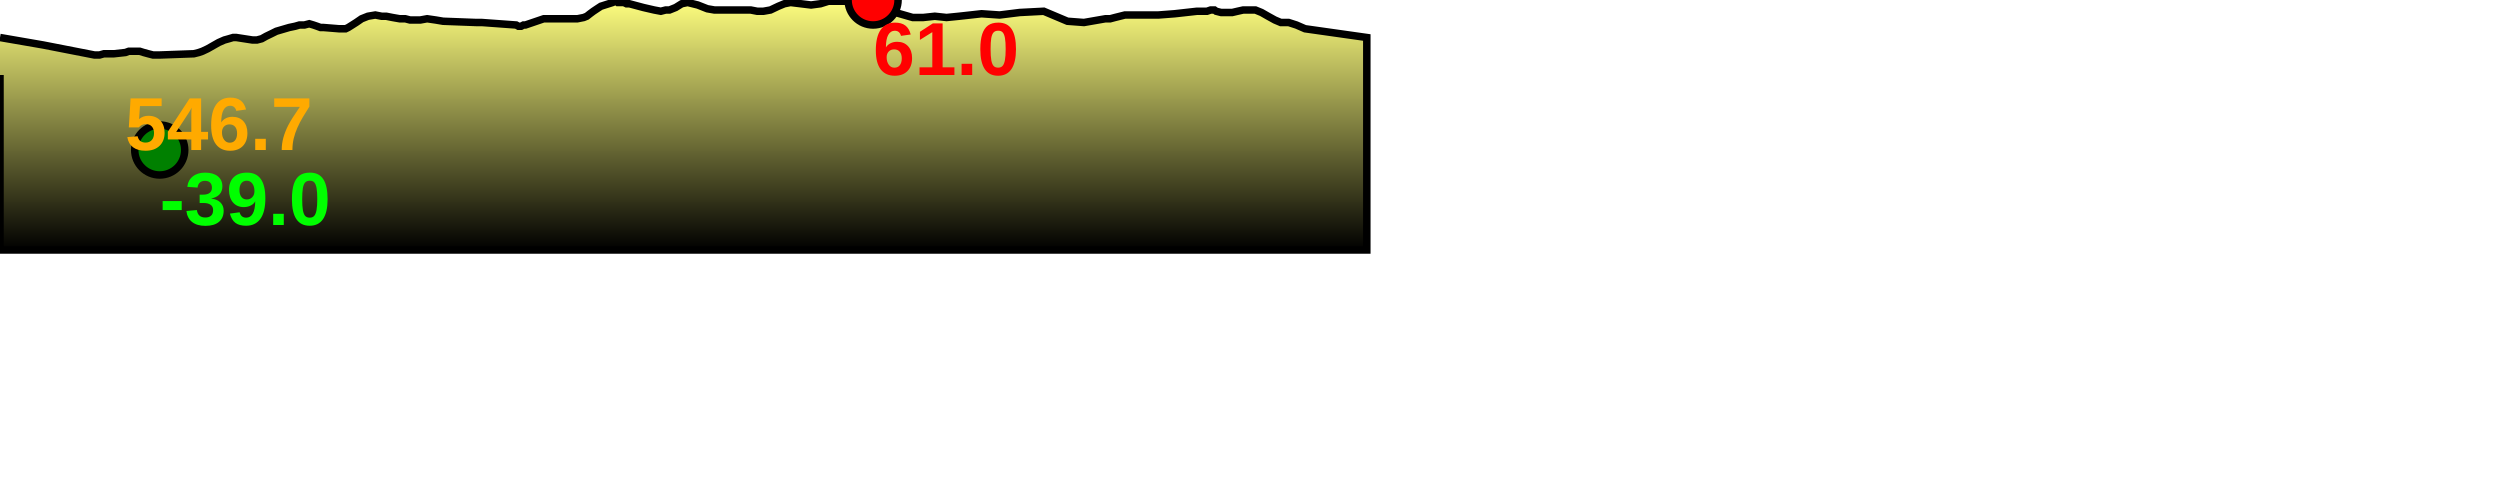
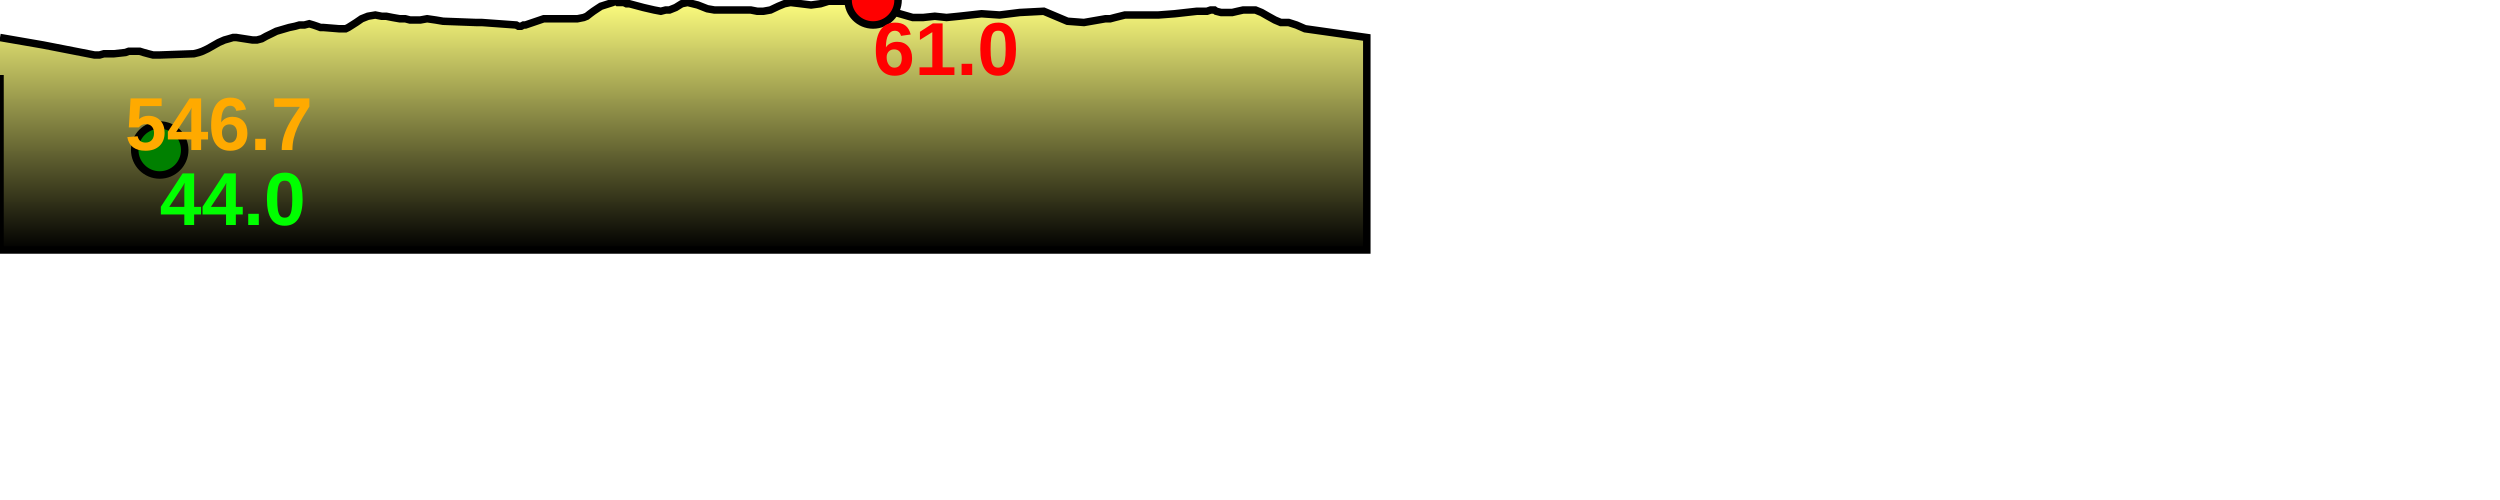
<svg xmlns="http://www.w3.org/2000/svg" baseProfile="full" height="200px" version="1.1" width="1000px">
  <defs>
    <linearGradient id="my-gradient" x1="0" x2="0" y1="0" y2="1">
      <stop offset="0.0" stop-color="#ffff7f" stop-opacity="1" />
      <stop offset="0.2" stop-color="#cccc66" stop-opacity="1" />
      <stop offset="1.0" stop-color="#000000" stop-opacity="1" />
    </linearGradient>
  </defs>
  <path d="M 0 15.0 L 17.335 18.0 L 37.793 22.0 L 39.818 22.0 L 41.578 21.5 L 43.069 21.5 L 44.483 21.5 L 45.592 21.5 L 50.18 21.0 L 51.553 20.5 L 52.991 20.5 L 54.069 20.5 L 55.862 20.5 L 57.462 21.0 L 59.285 21.5 L 61.235 22.0 L 63.887 22.0 L 77.577 21.5 L 79.54 21.0 L 80.972 20.5 L 83.086 19.5 L 87.485 17.0 L 89.759 16.0 L 91.563 15.5 L 93.233 15.0 L 94.514 15.0 L 100.999 16.0 L 102.784 16.0 L 104.678 15.5 L 106.468 14.5 L 108.54 13.5 L 110.545 12.5 L 115.66 11.0 L 118.051 10.5 L 119.789 10.0 L 121.77 10.0 L 123.692 9.5 L 125.377 10.0 L 126.84 10.5 L 128.198 11.0 L 129.394 11.0 L 135.564 11.5 L 136.77 11.5 L 138.278 11.5 L 139.309 11.0 L 140.894 10.0 L 142.469 9.0 L 144.652 7.5 L 147.167 6.5 L 150.115 6.0 L 152.641 6.5 L 154.473 6.5 L 157.008 7.0 L 159.854 7.5 L 162.096 7.5 L 164.01 8.0 L 165.616 8.0 L 168.119 8.0 L 170.853 7.5 L 174.291 8.0 L 177.251 8.5 L 190.489 9.0 L 191.213 9.0 L 192.738 9.0 L 206.483 10.0 L 207.372 10.5 L 208.446 10.5 L 209.408 10.0 L 210.171 10.0 L 217.504 7.5 L 230.999 7.5 L 233.484 7.0 L 234.718 6.5 L 235.992 5.5 L 237.336 4.5 L 238.834 3.5 L 240.361 2.5 L 245.079 1.0 L 245.761 0.5 L 246.371 0.5 L 247.053 1.0 L 247.874 1.0 L 248.729 1.0 L 249.53 1.0 L 250.57 1.5 L 251.738 1.5 L 257.338 3.0 L 261.671 4.0 L 264.339 4.5 L 266.292 4.0 L 267.781 4.0 L 270.276 3.0 L 272.682 1.5 L 275.058 1.0 L 279.104 2.0 L 282.91 3.5 L 285.78 4.0 L 287.103 4.0 L 289.248 4.0 L 293.085 4.0 L 297.463 4.0 L 300.288 4.0 L 302.871 4.5 L 305.38 4.5 L 308.187 4.0 L 311.34 2.5 L 313.751 1.5 L 316.206 1.0 L 324.429 2.0 L 328.181 1.5 L 329.788 1.0 L 331.381 0.5 L 333.146 0.5 L 335.151 0.5 L 337.523 0.5 L 339.733 0.5 L 341.916 0.5 L 344.125 0.5 L 346.143 0.0 L 347.849 0.0 L 349.237 0.0 L 350.916 1.0 L 352.246 1.5 L 353.673 2.0 L 355.24 3.5 L 358.138 5.0 L 361.618 6.0 L 365.077 7.0 L 369.27 7.0 L 373.938 6.5 L 378.621 7.0 L 383.624 6.5 L 388.143 6.0 L 392.625 5.5 L 399.847 6.0 L 407.873 5.0 L 417.501 4.5 L 426.984 8.5 L 433.587 9.0 L 442.194 7.5 L 444.112 7.5 L 445.982 7.0 L 447.987 6.5 L 449.961 6.0 L 453.599 6.0 L 457.048 6.0 L 460.051 6.0 L 463.338 6.0 L 469.871 5.5 L 478.807 4.5 L 481.19 4.5 L 482.811 4.5 L 484.271 4.0 L 485.286 4.0 L 485.781 4.0 L 486.469 4.5 L 488.452 5.0 L 489.85 5.0 L 490.815 5.0 L 491.71 5.0 L 492.896 5.0 L 495.029 4.5 L 497.264 4.0 L 499.537 4.0 L 502.166 4.0 L 504.615 5.0 L 507.237 6.5 L 509.952 8.0 L 512.311 9.0 L 515.462 9.0 L 518.574 10.0 L 522.017 11.5 L 546.723 15.0 L 546.723 100 L 0.0 100 L 0.0 30.0" fill="url(#my-gradient)" stroke="black" stroke-width="3" />
  <circle cx="349.237" cy="0" fill="red" r="10" stroke="black" stroke-width="3" />
  <circle cx="63.887" cy="60" fill="green" r="10" stroke="black" stroke-width="3" />
  <text fill="#ffaa00" font-family="Arial" font-size="30px" font-weight="bold" stroke="none" x="50" y="60">546.7</text>
  <text fill="#ff0000" font-family="Arial" font-size="30px" font-weight="bold" stroke="none" x="349.237" y="30">61.0</text>
-   <text fill="#00ff00" font-family="Arial" font-size="30px" font-weight="bold" stroke="none" x="63.887" y="90">-39.0</text>
+   <text fill="#00ff00" font-family="Arial" font-size="30px" font-weight="bold" stroke="none" x="63.887" y="90">44.0</text>
</svg>
